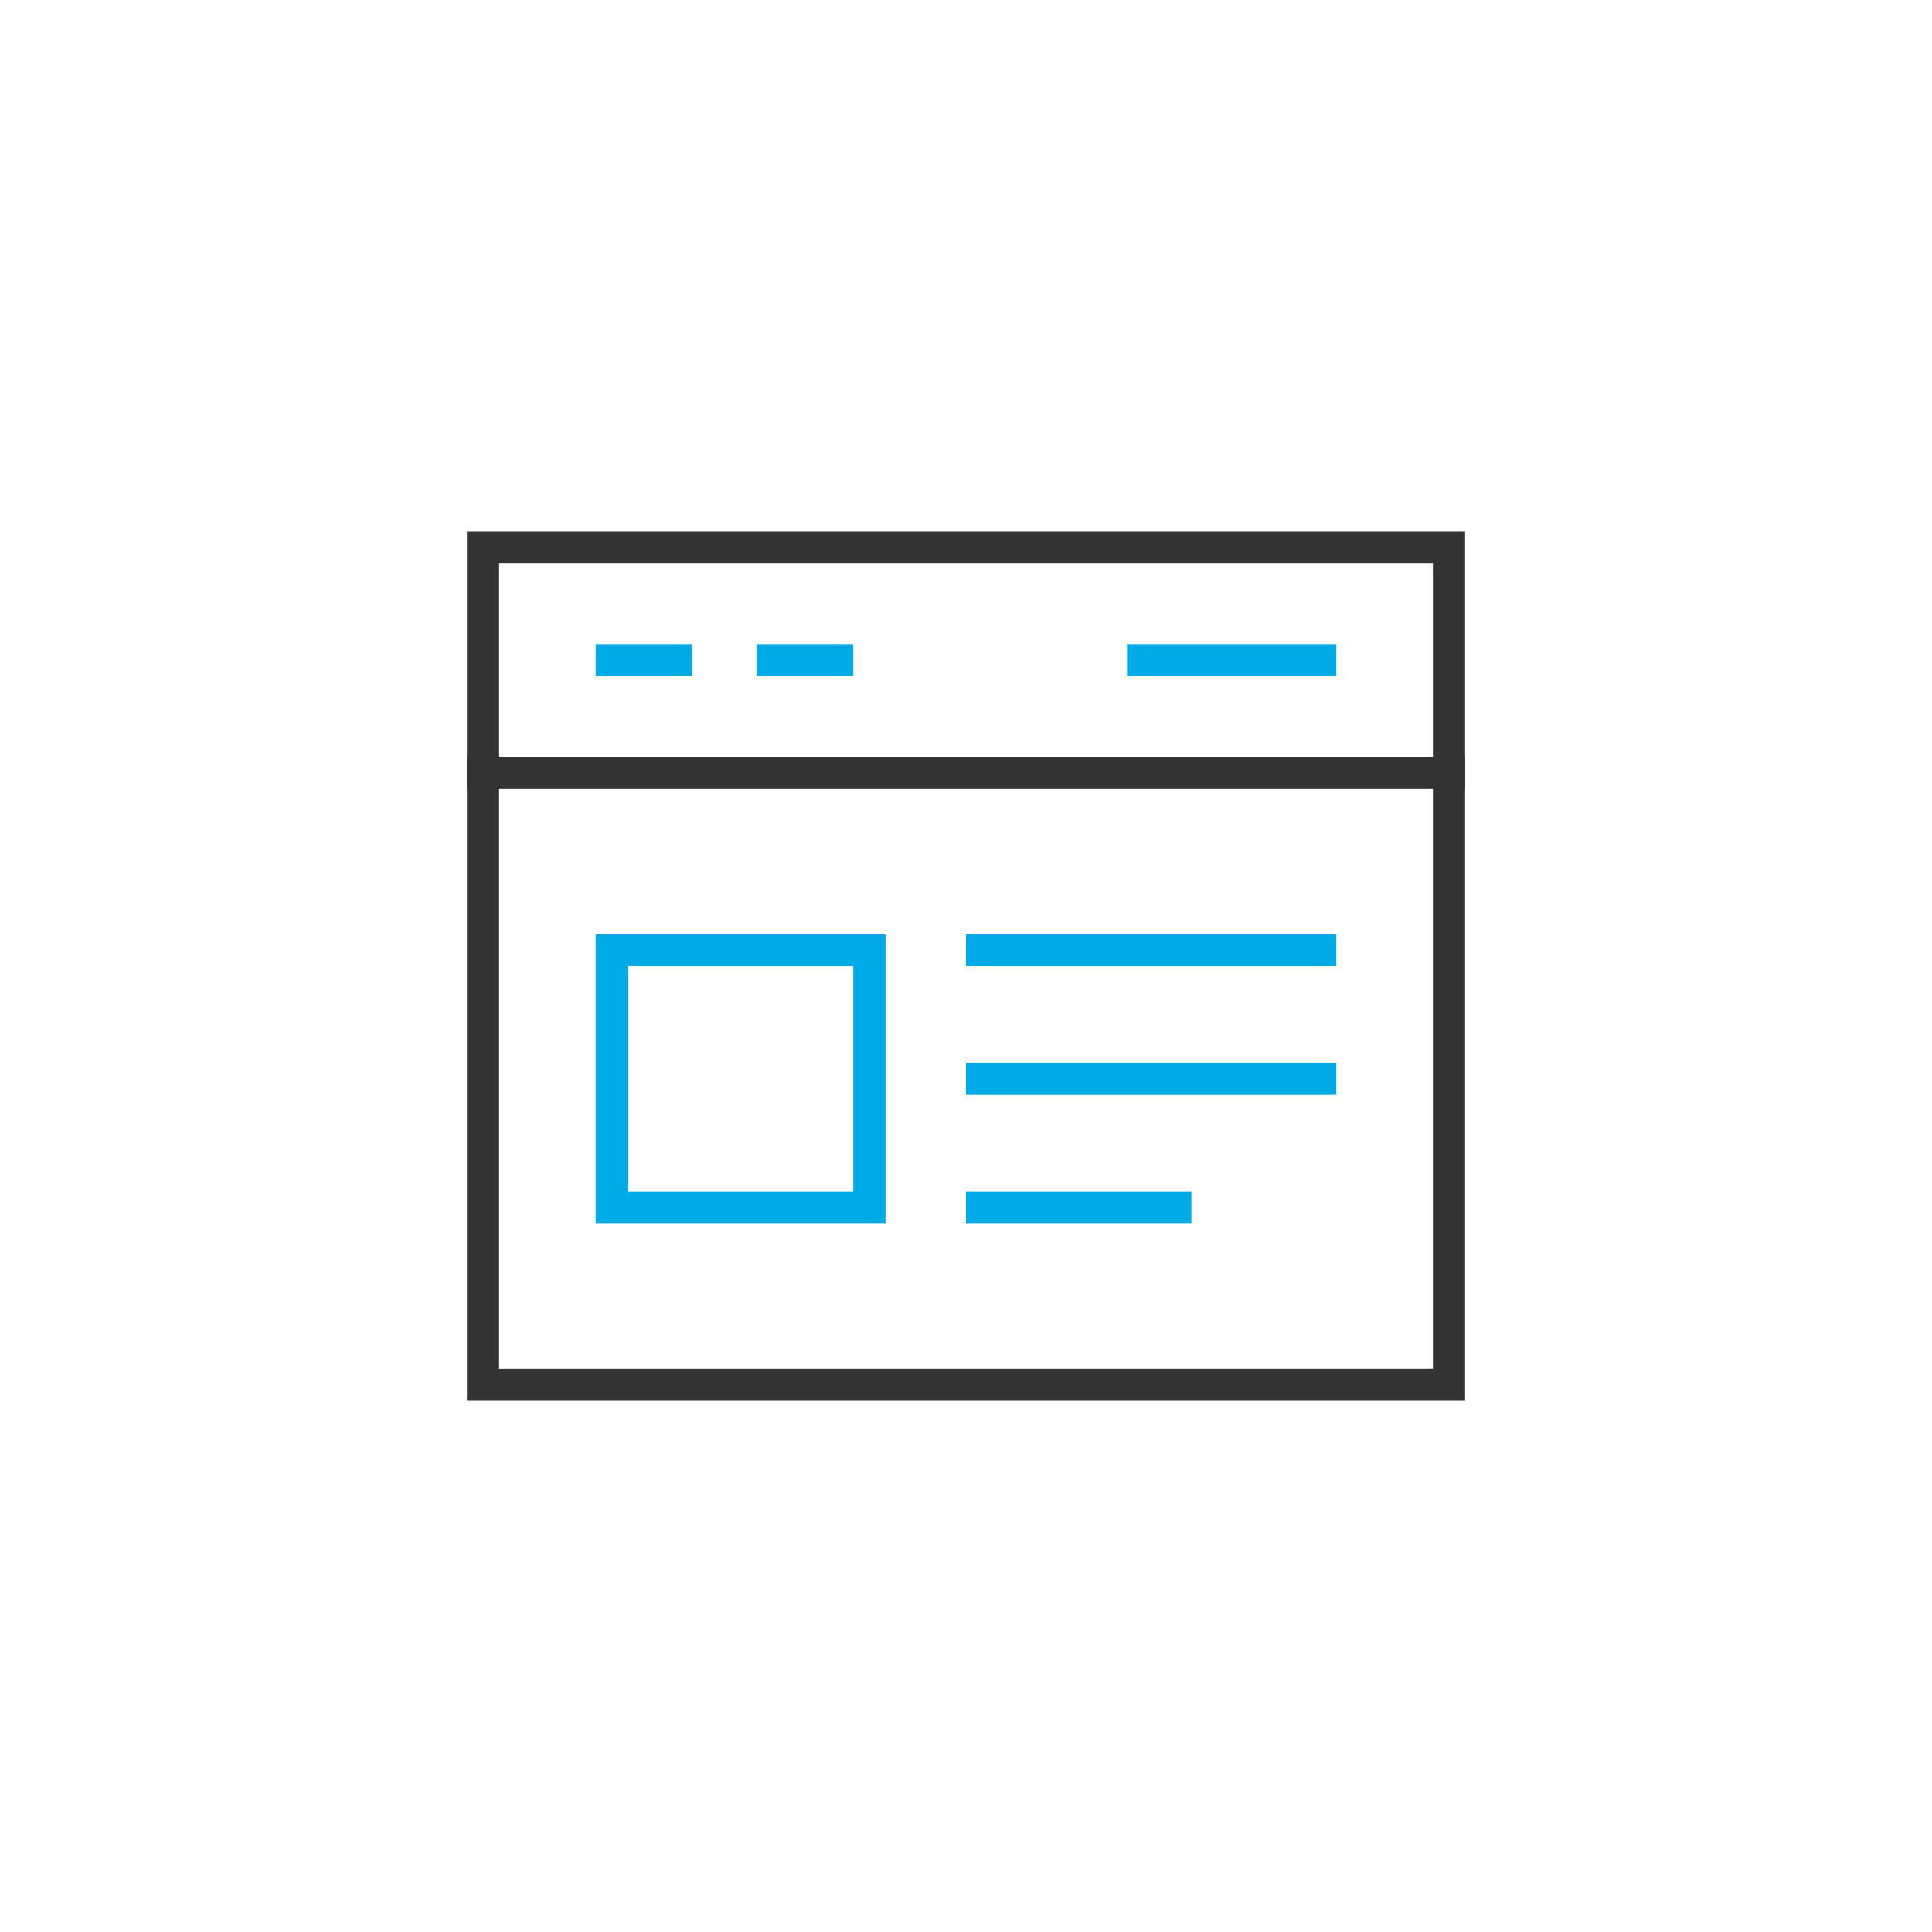
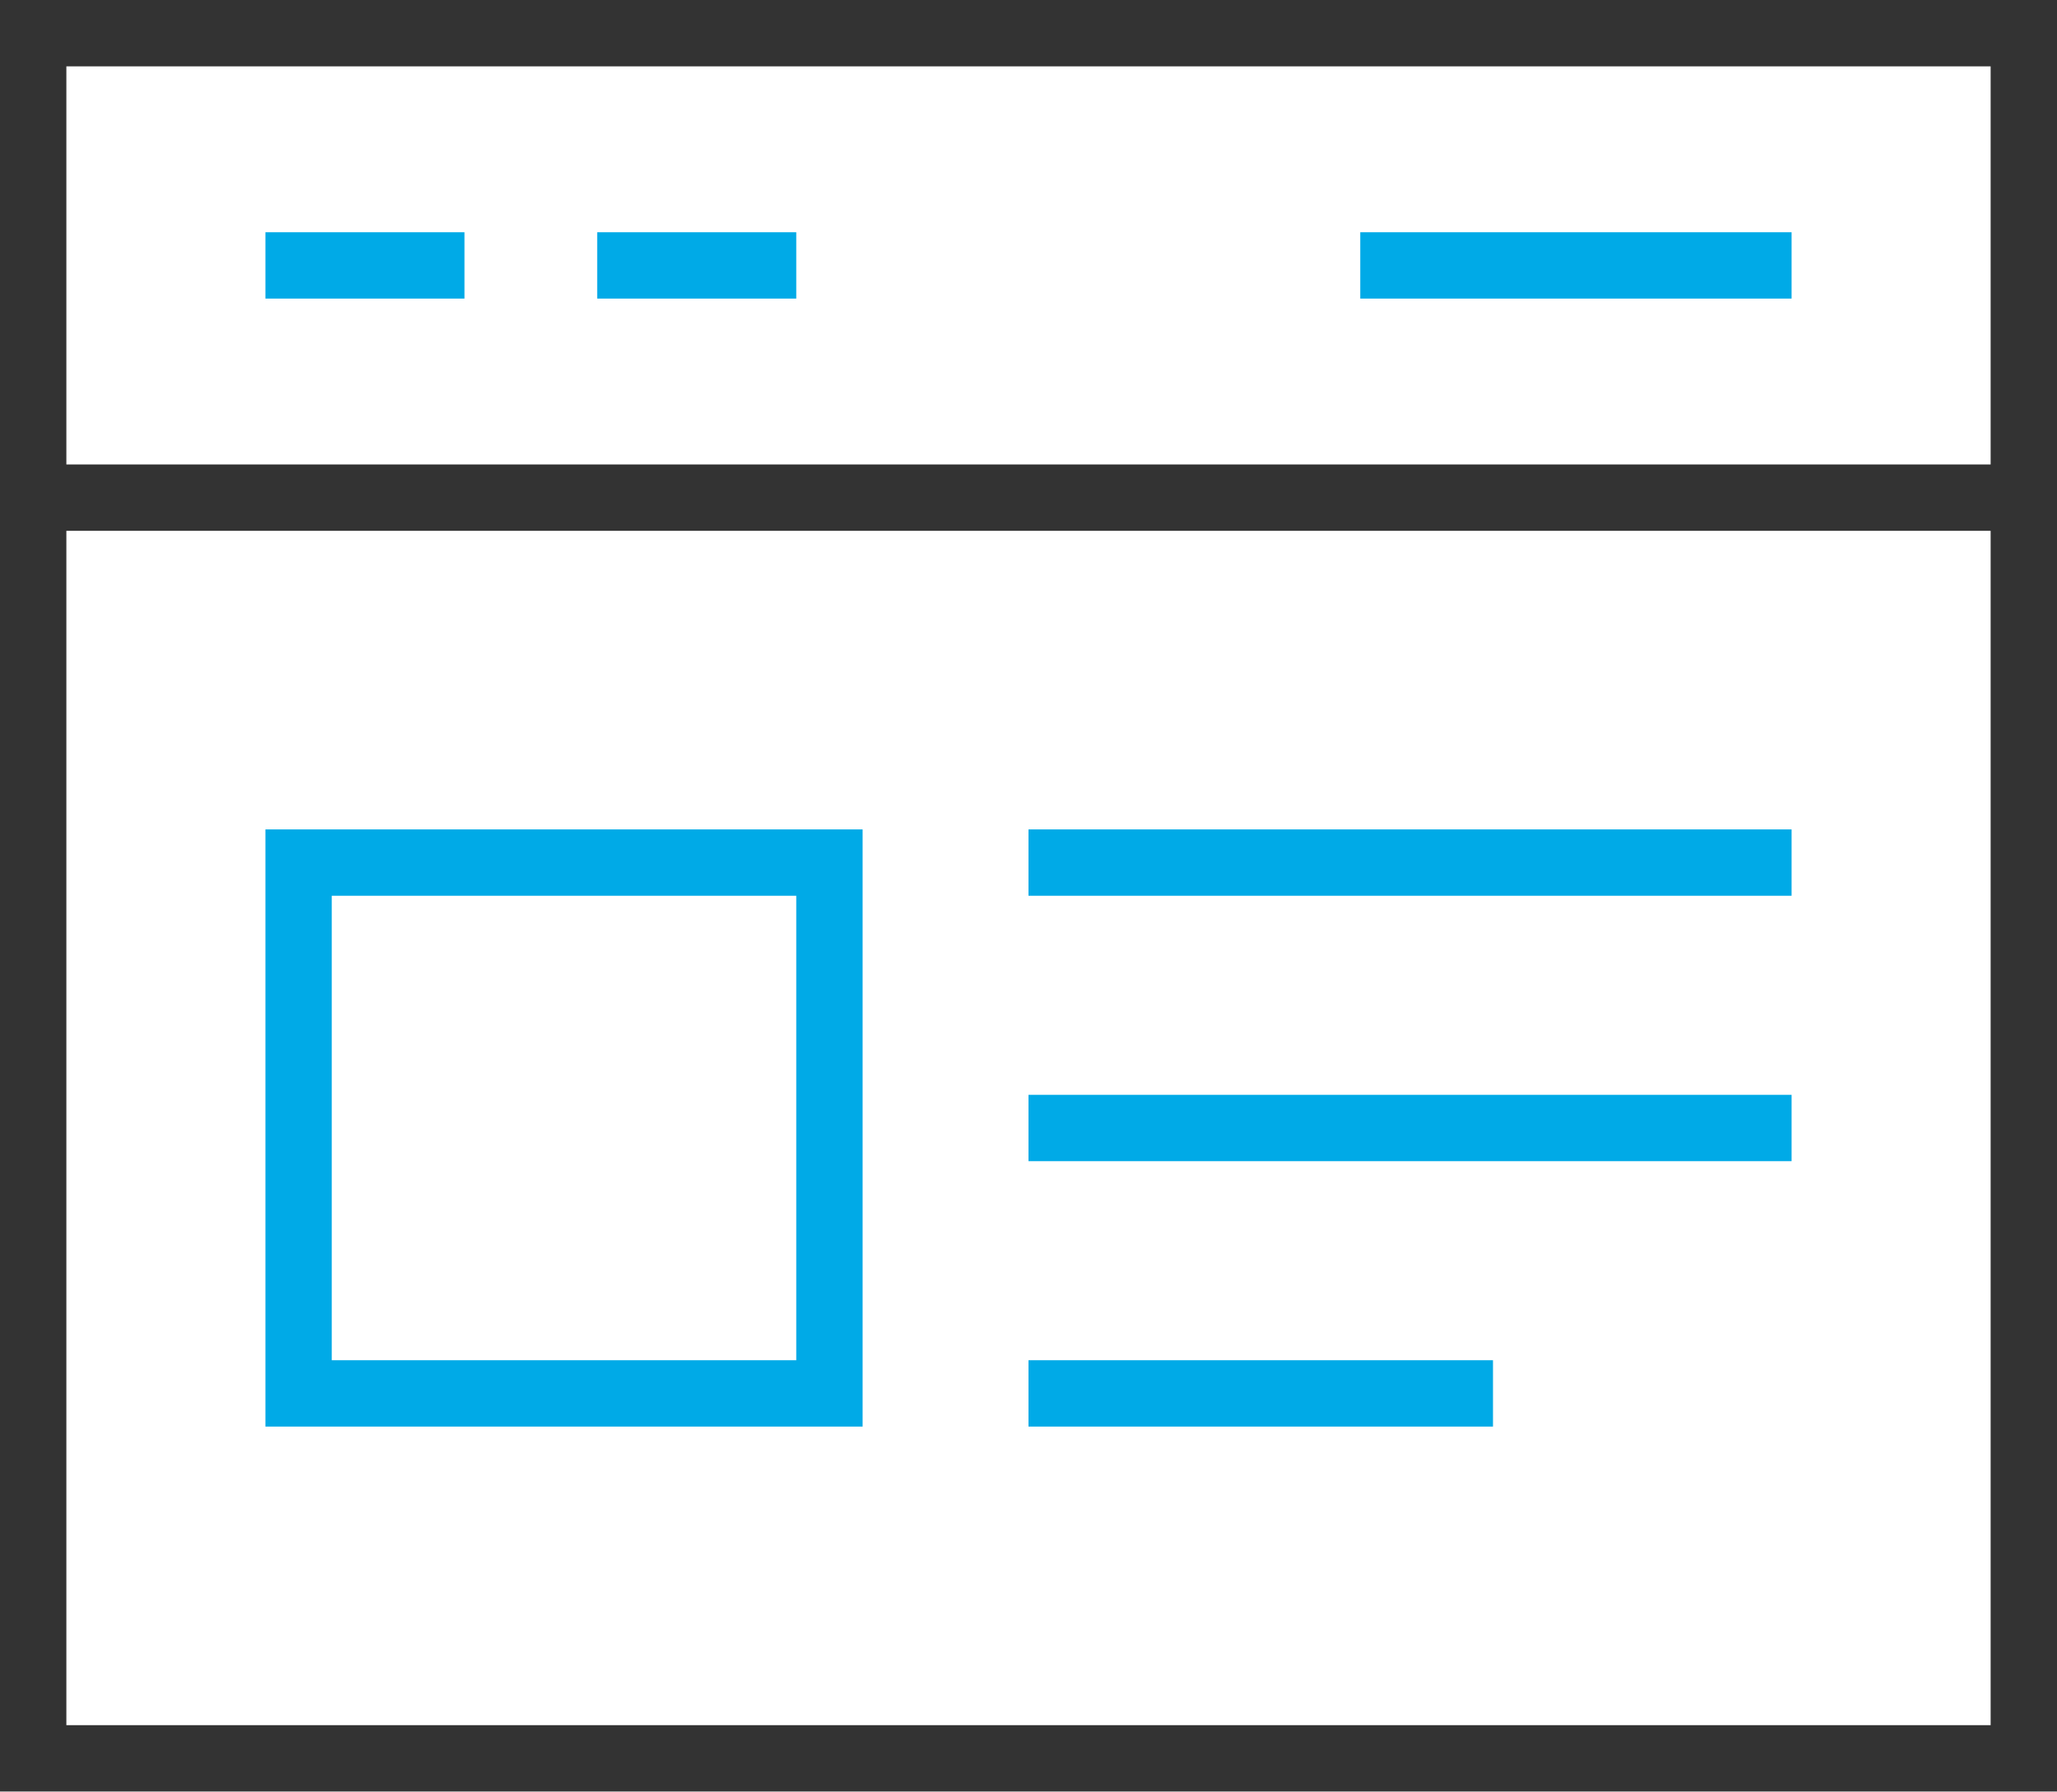
- <svg xmlns="http://www.w3.org/2000/svg" width="120" height="120" viewBox="0 0 120 120">
-   <g fill="none" fill-rule="evenodd">
-     <circle cx="60" cy="60" r="60" />
-     <g stroke-linecap="square" stroke-width="2" transform="translate(30 34)">
-       <rect width="16" height="16" x="8" y="25" stroke="#00AAE7" />
-       <line x1="31" x2="52" y1="25" y2="25" stroke="#00AAE7" />
-       <line x1="31" x2="52" y1="33" y2="33" stroke="#00AAE7" />
-       <line x1="31" x2="43" y1="41" y2="41" stroke="#00AAE7" />
-       <line x1="8" x2="12" y1="7" y2="7" stroke="#00AAE7" />
-       <line x1="18" x2="22" y1="7" y2="7" stroke="#00AAE7" />
-       <line x1="41" x2="52" y1="7" y2="7" stroke="#00AAE7" />
-       <line x2="60" y1="14" y2="14" stroke="#333" />
-       <rect width="60" height="52" stroke="#333" />
-     </g>
+ <svg xmlns="http://www.w3.org/2000/svg" width="62" height="54" viewBox="0 0 62 54">
+   <g fill="none" fill-rule="evenodd" stroke-linecap="square" stroke-width="2" transform="translate(1 1)">
+     <rect width="16" height="16" x="8" y="25" stroke="#00AAE7" />
+     <line x1="31" x2="52" y1="25" y2="25" stroke="#00AAE7" />
+     <line x1="31" x2="52" y1="33" y2="33" stroke="#00AAE7" />
+     <line x1="31" x2="43" y1="41" y2="41" stroke="#00AAE7" />
+     <line x1="8" x2="12" y1="7" y2="7" stroke="#00AAE7" />
+     <line x1="18" x2="22" y1="7" y2="7" stroke="#00AAE7" />
+     <line x1="41" x2="52" y1="7" y2="7" stroke="#00AAE7" />
+     <line x2="60" y1="14" y2="14" stroke="#333" />
+     <rect width="60" height="52" stroke="#333" />
  </g>
</svg>
